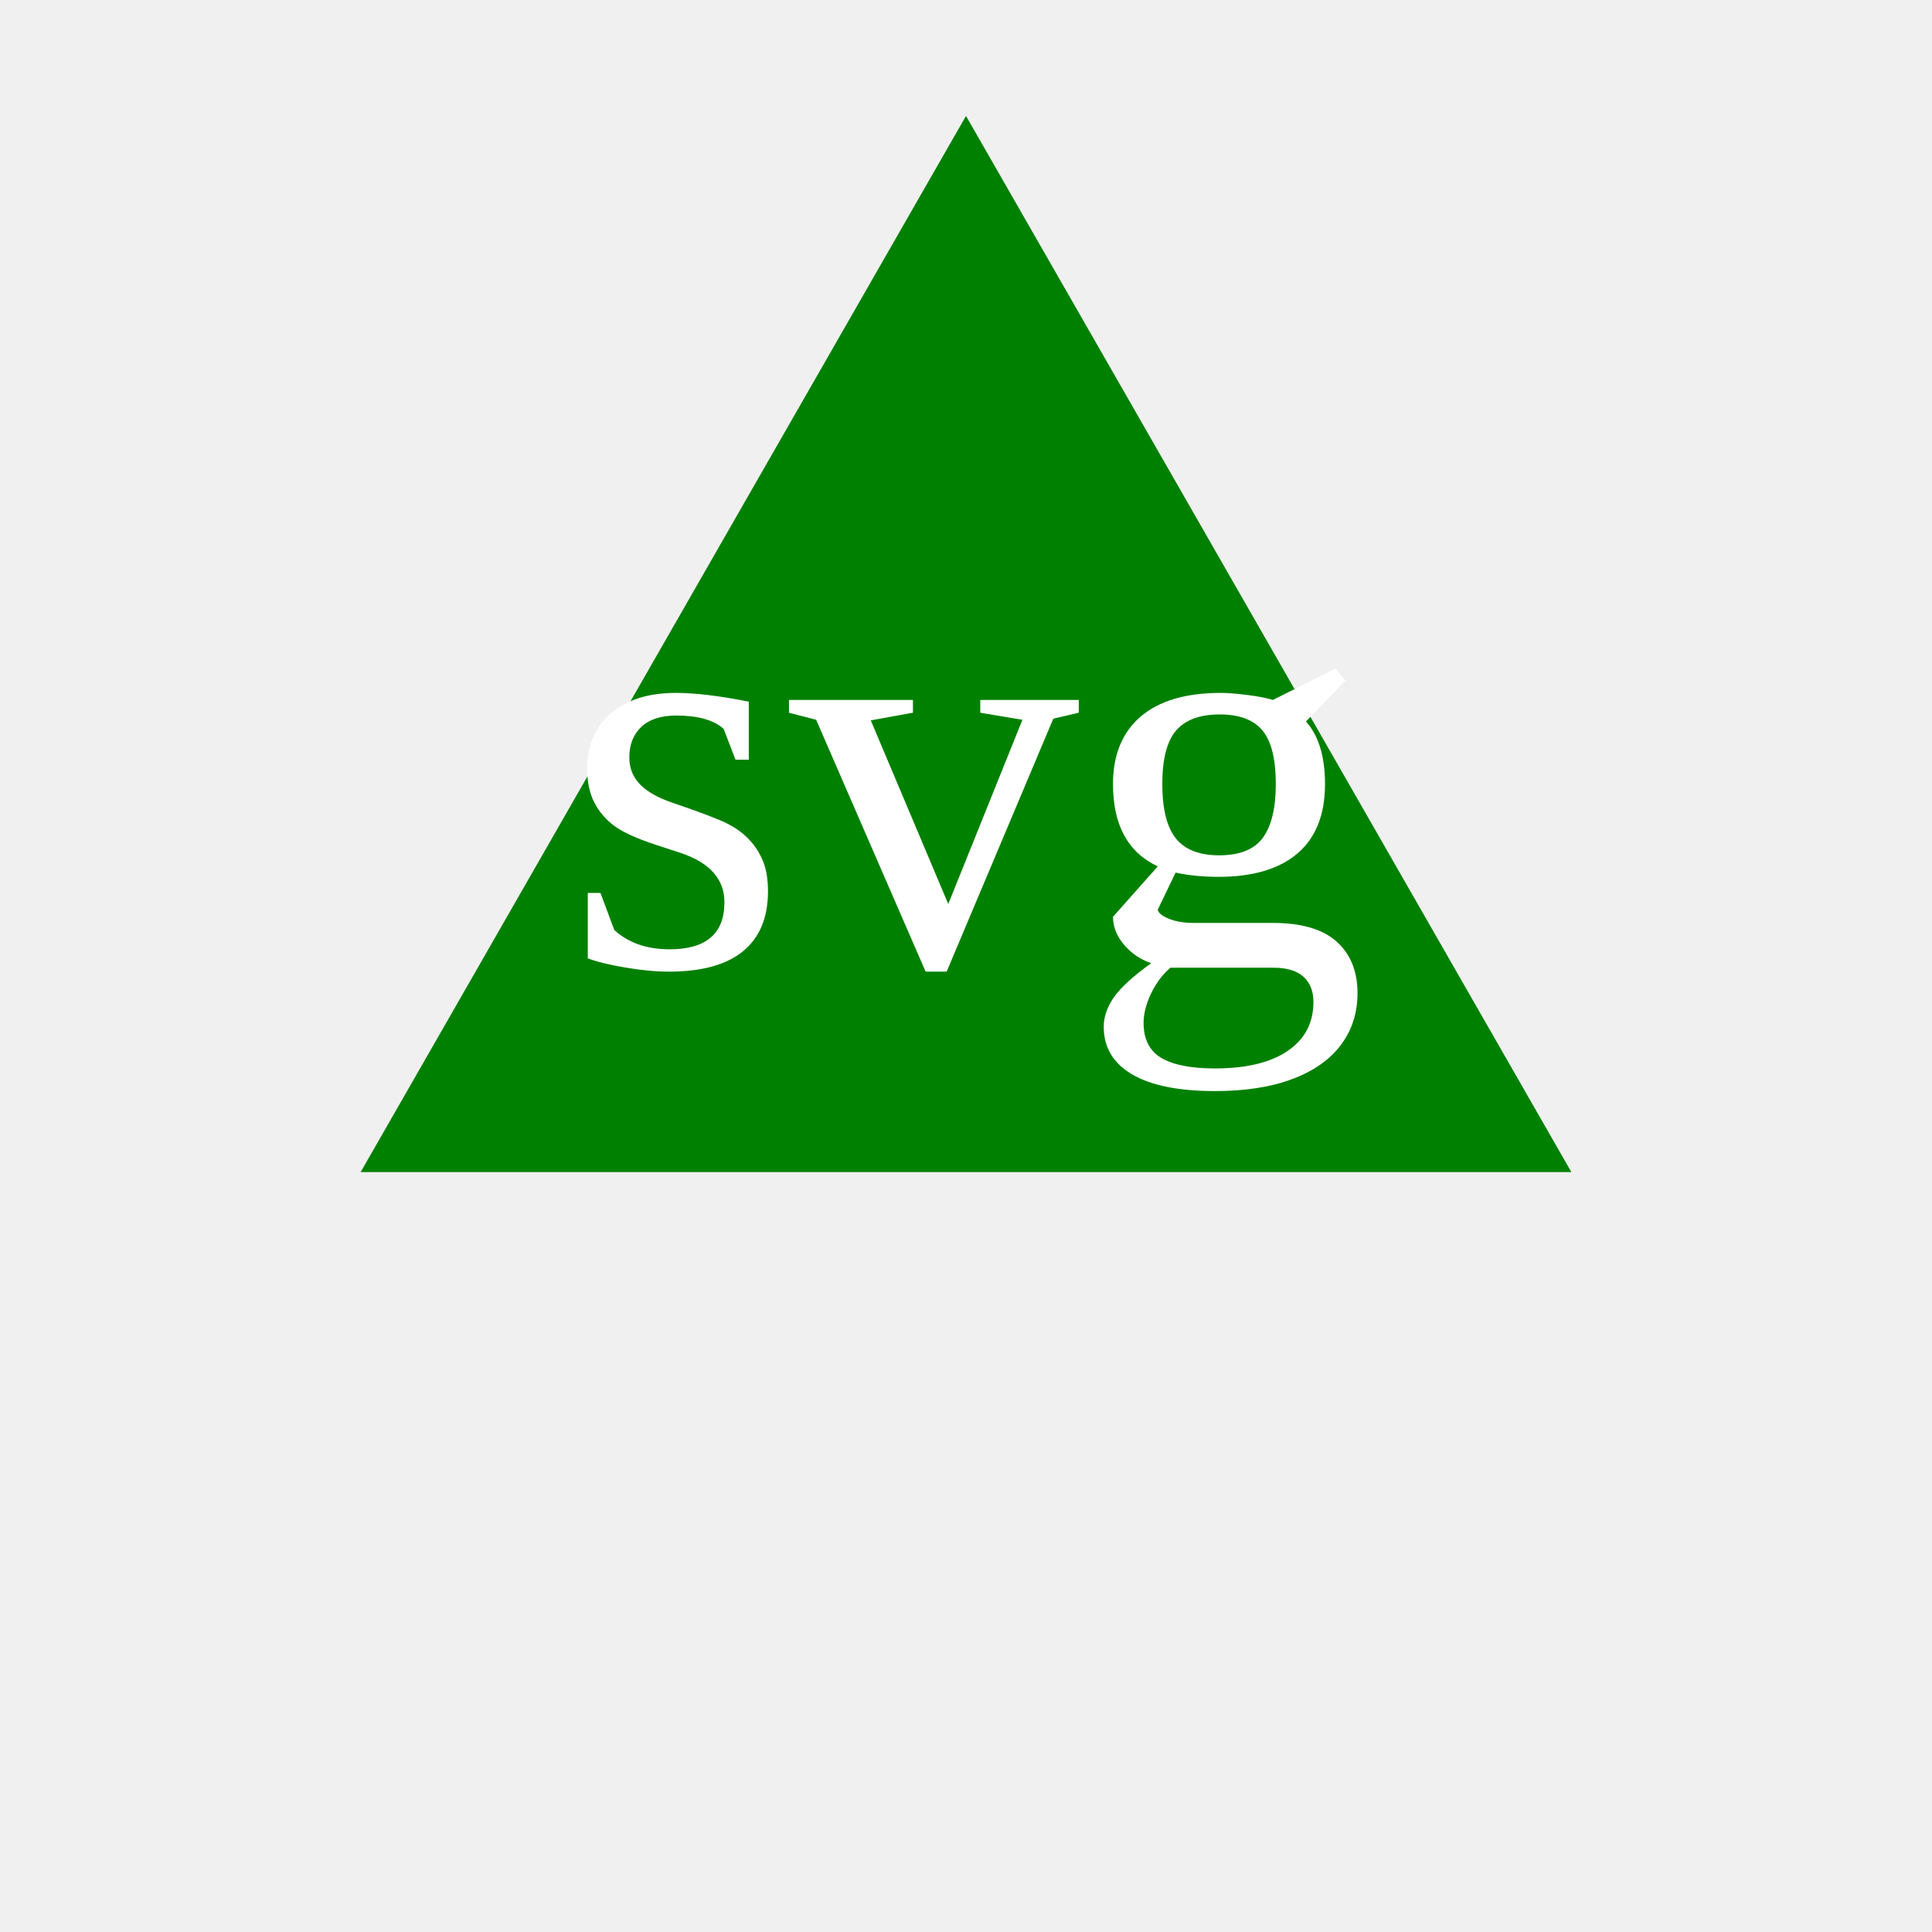
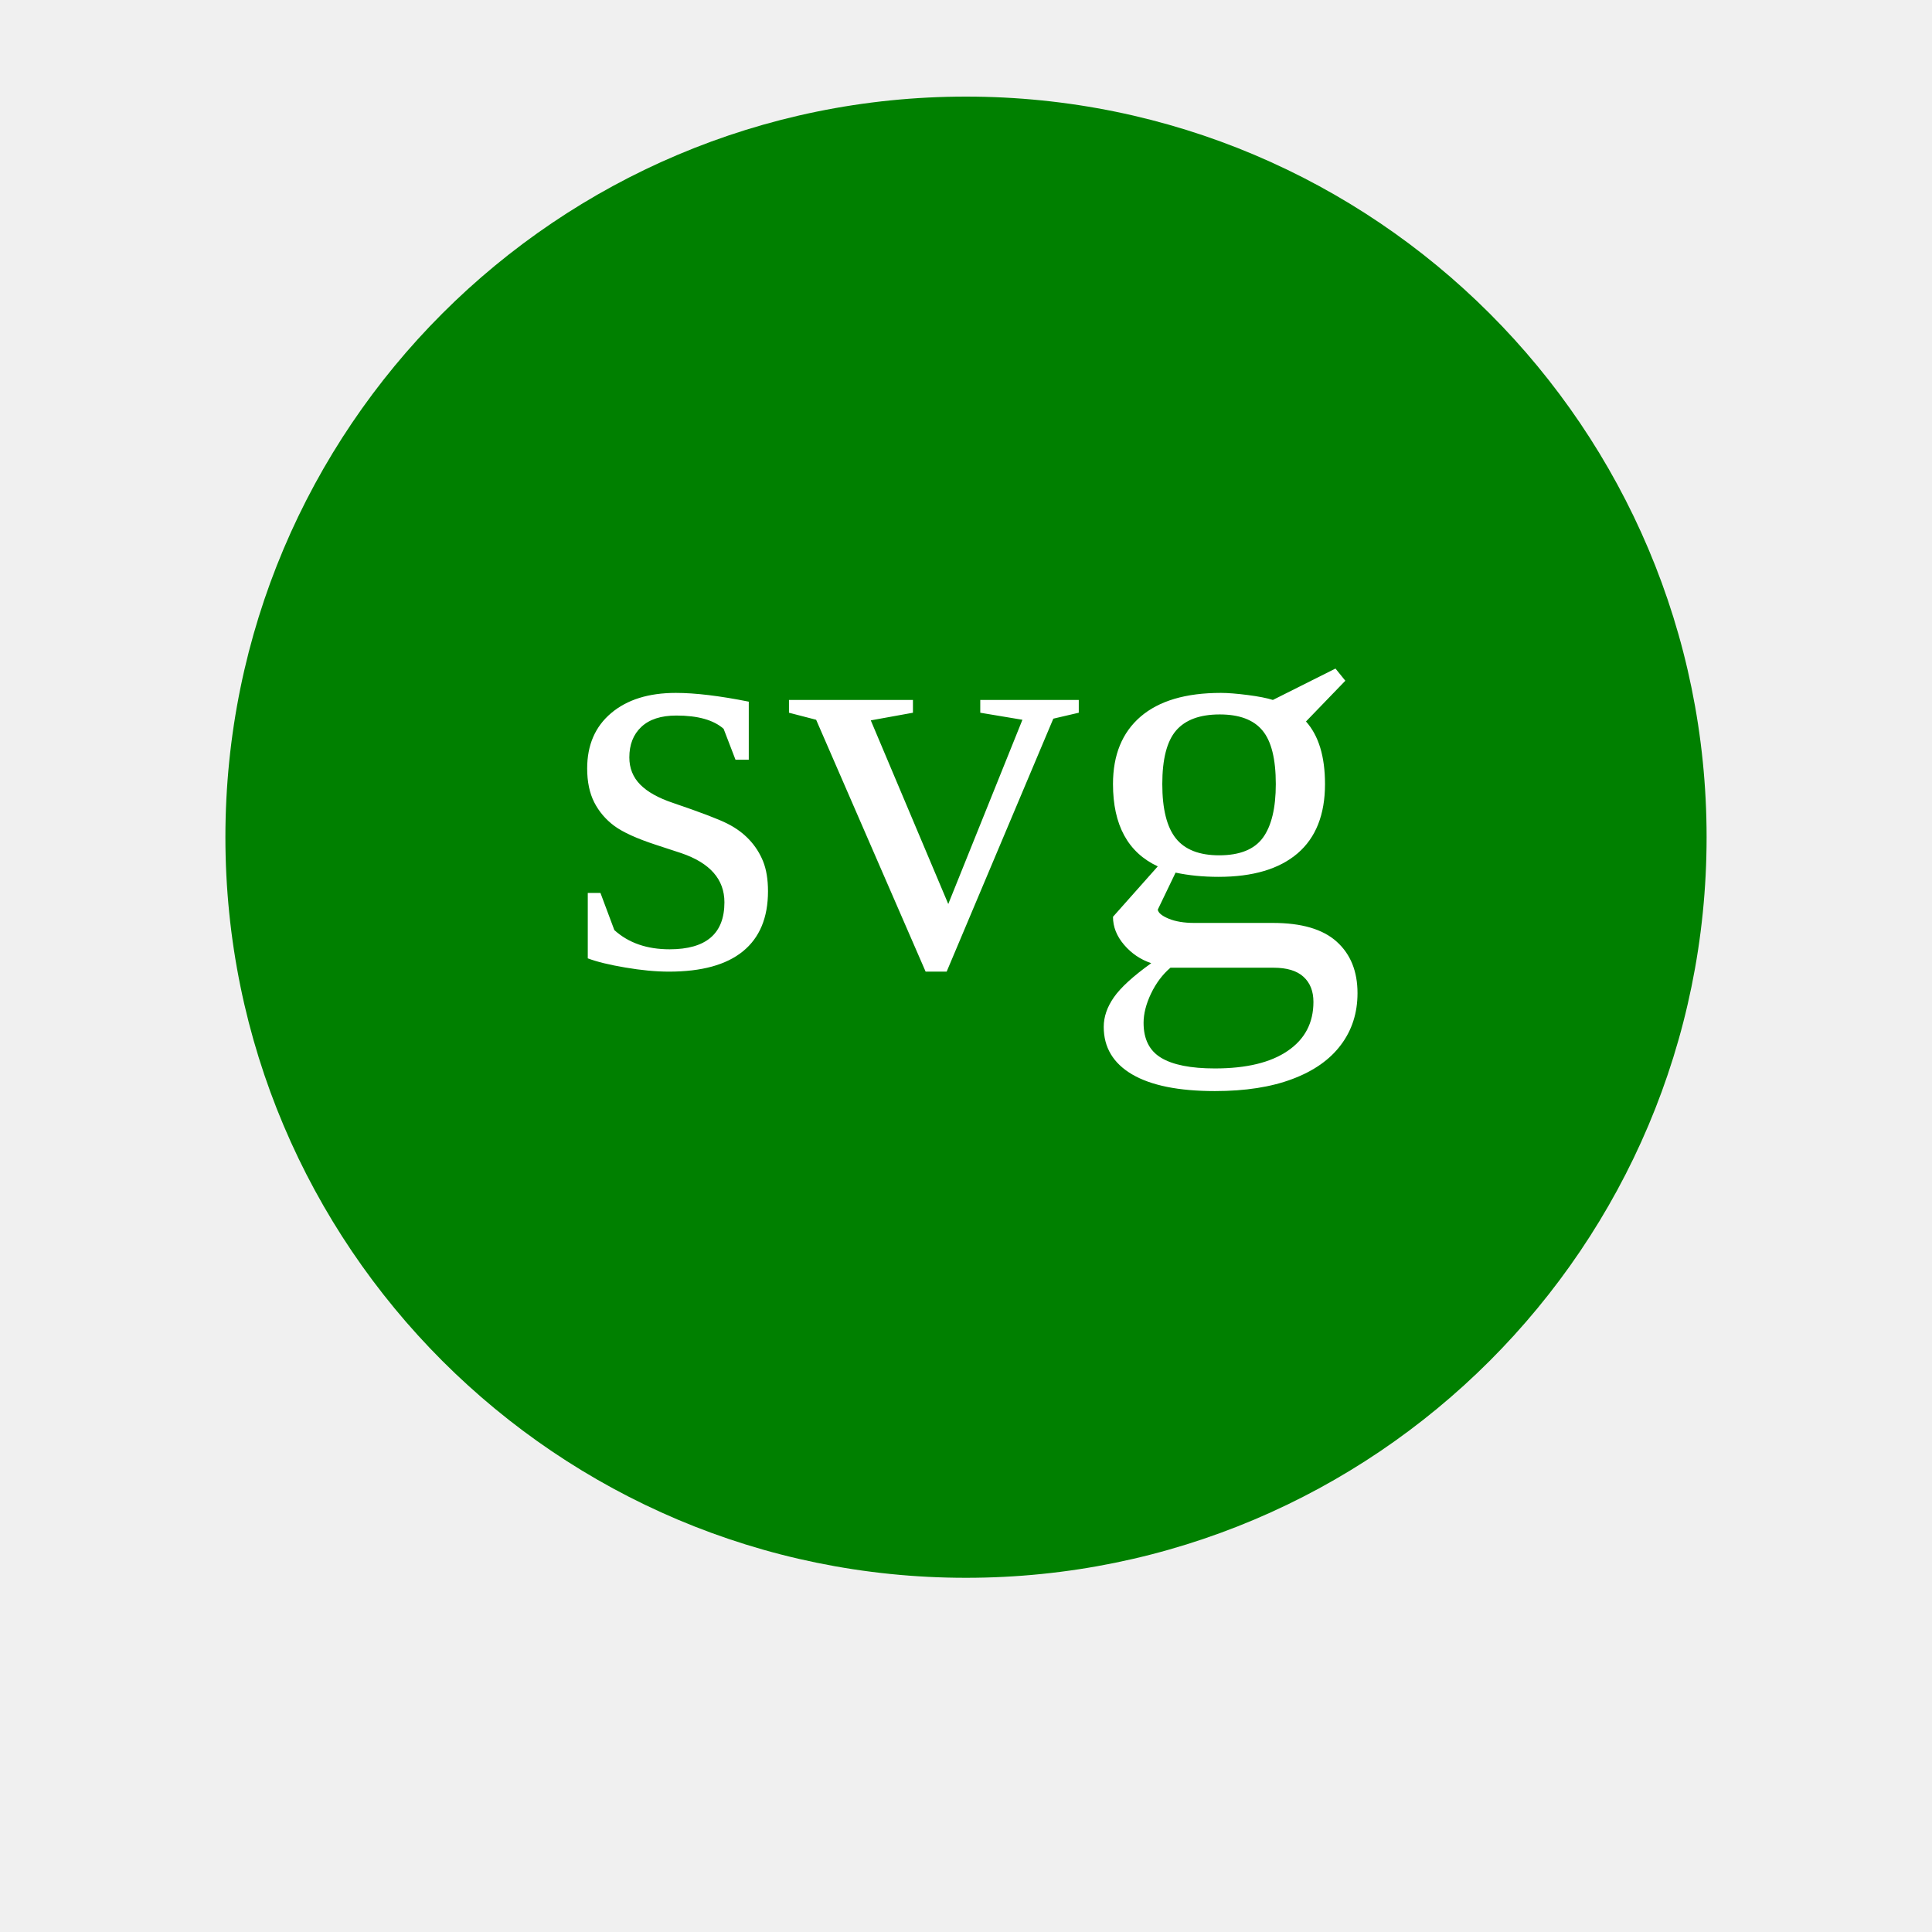
<svg xmlns="http://www.w3.org/2000/svg" version="1.1" width="300" height="300">
-   <polygon points="150, 18 244, 182 56, 182" fill="green" />
+   <circle cx="150" cy="130" r="115" fill="green" />
  <text x="50%" y="50%" text-anchor="middle" font-size="90px" fill="white">svg</text>
</svg>
